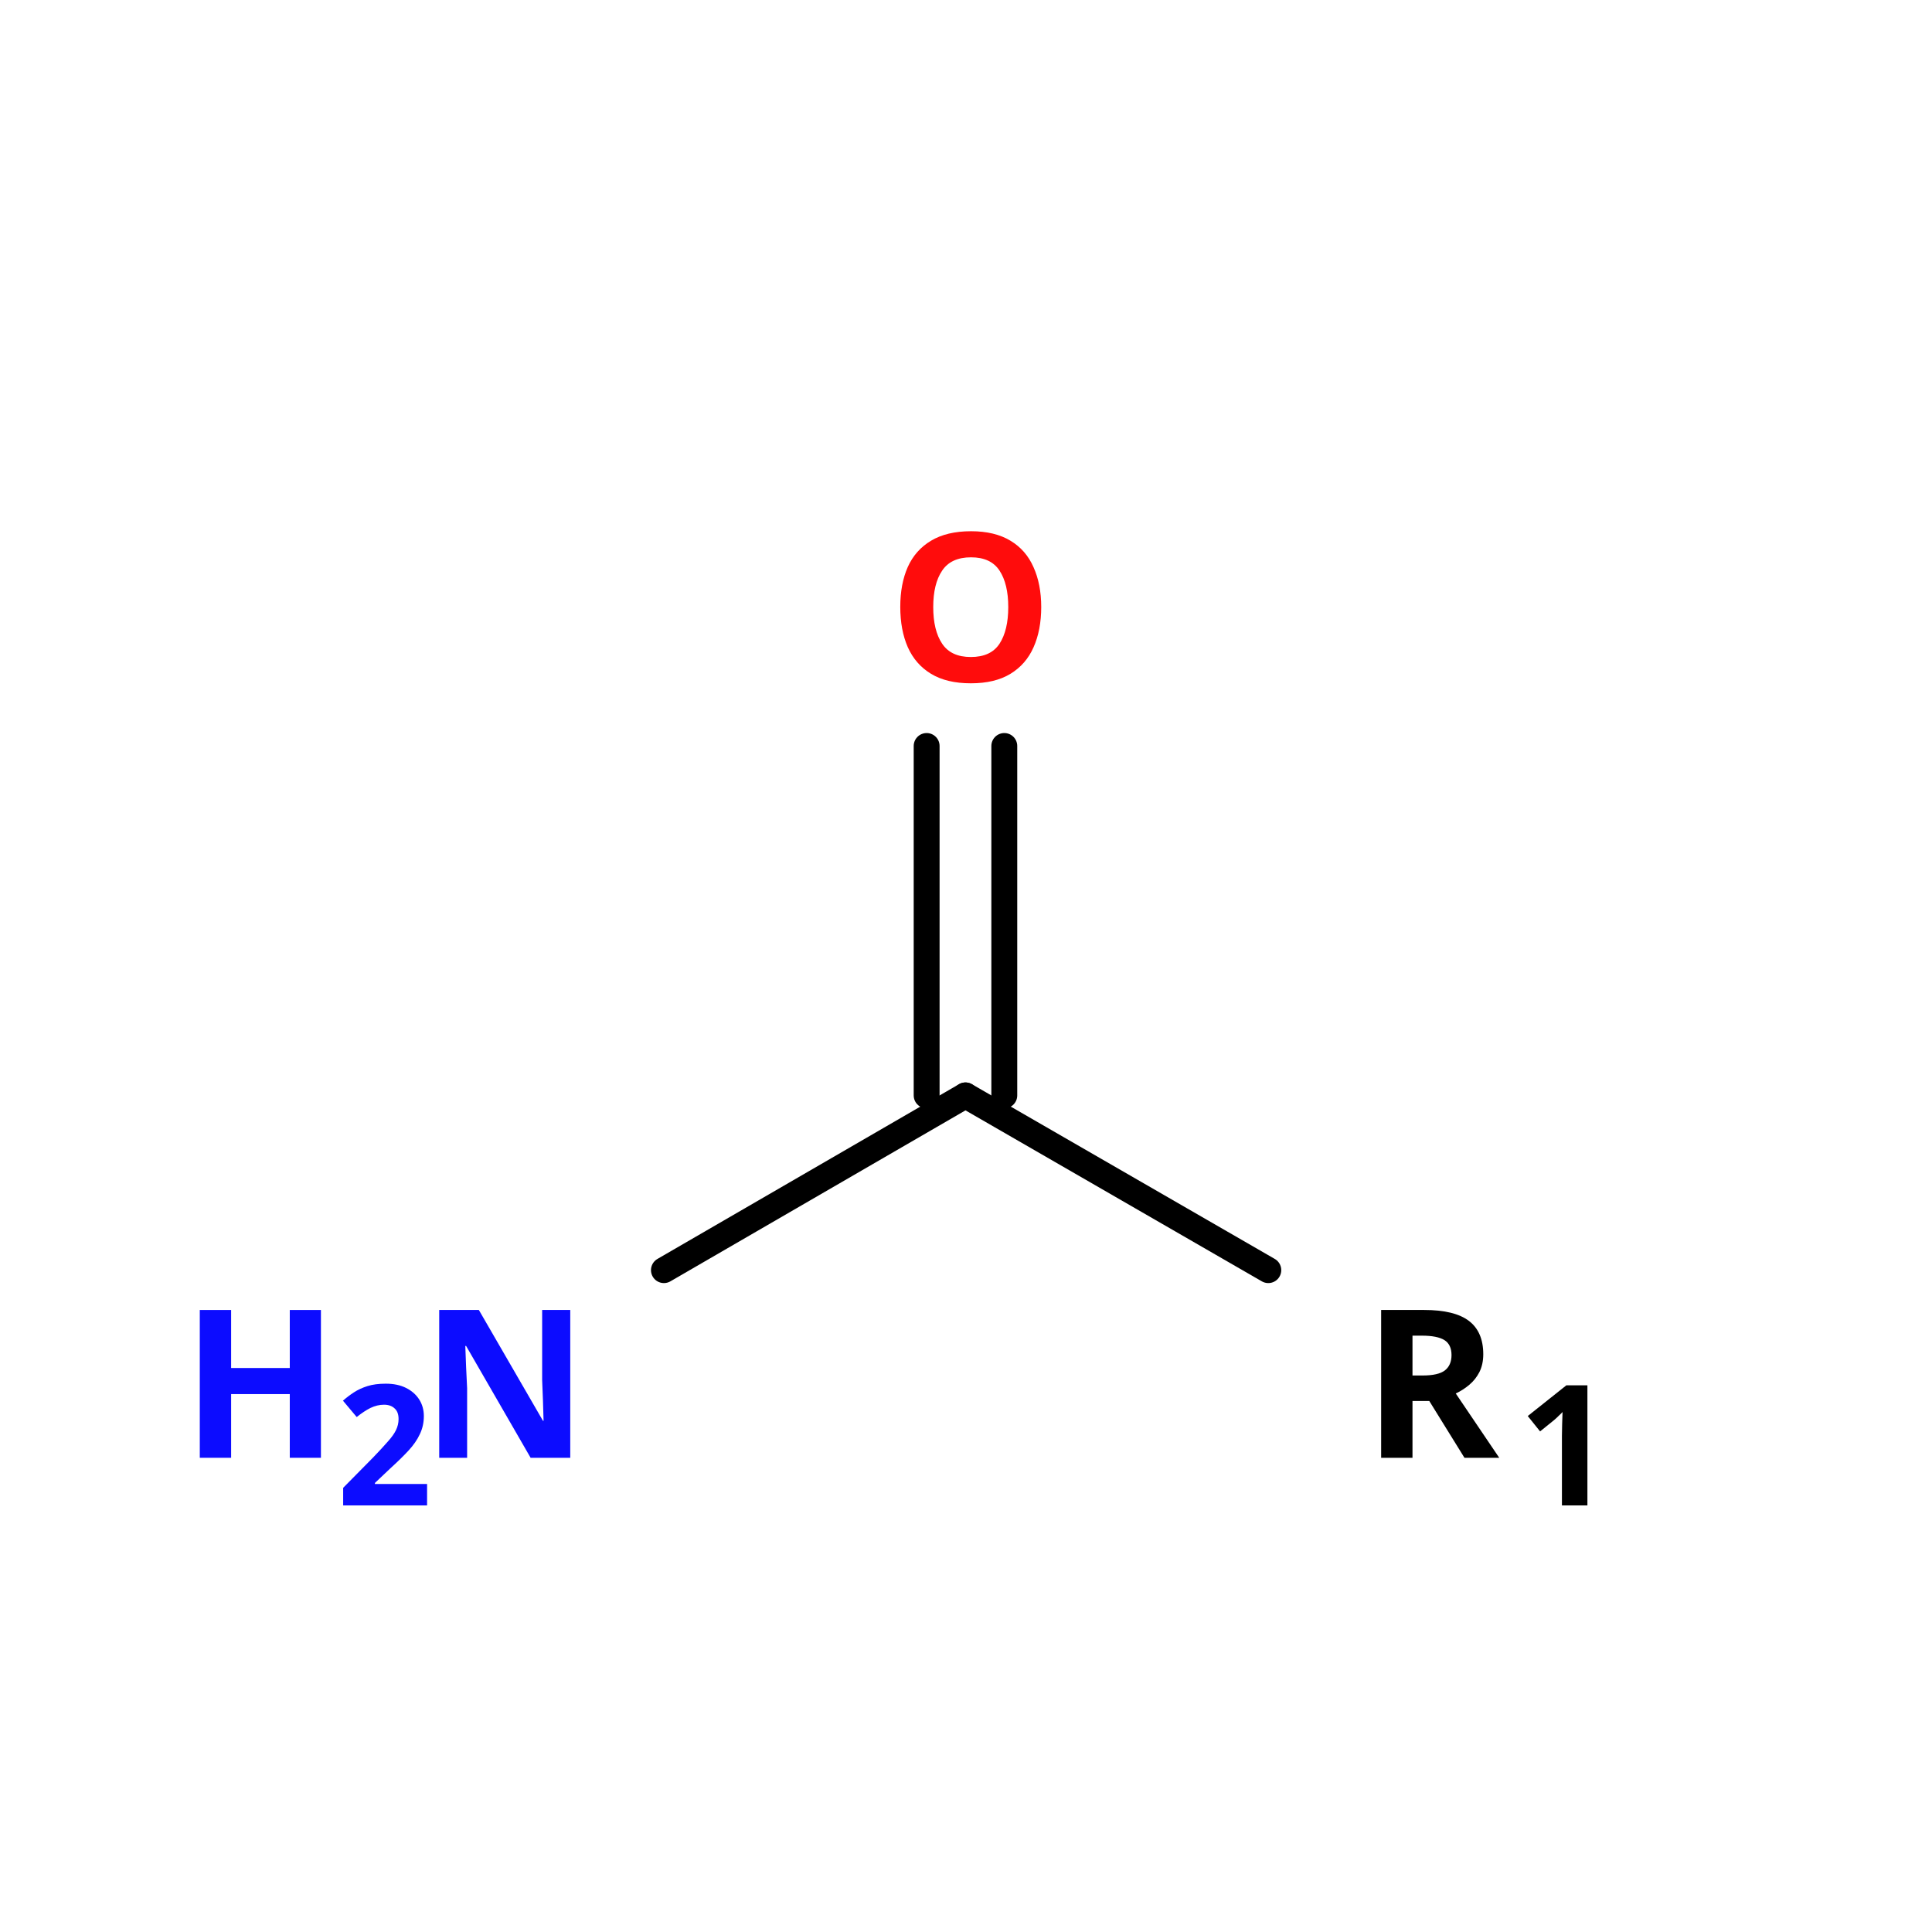
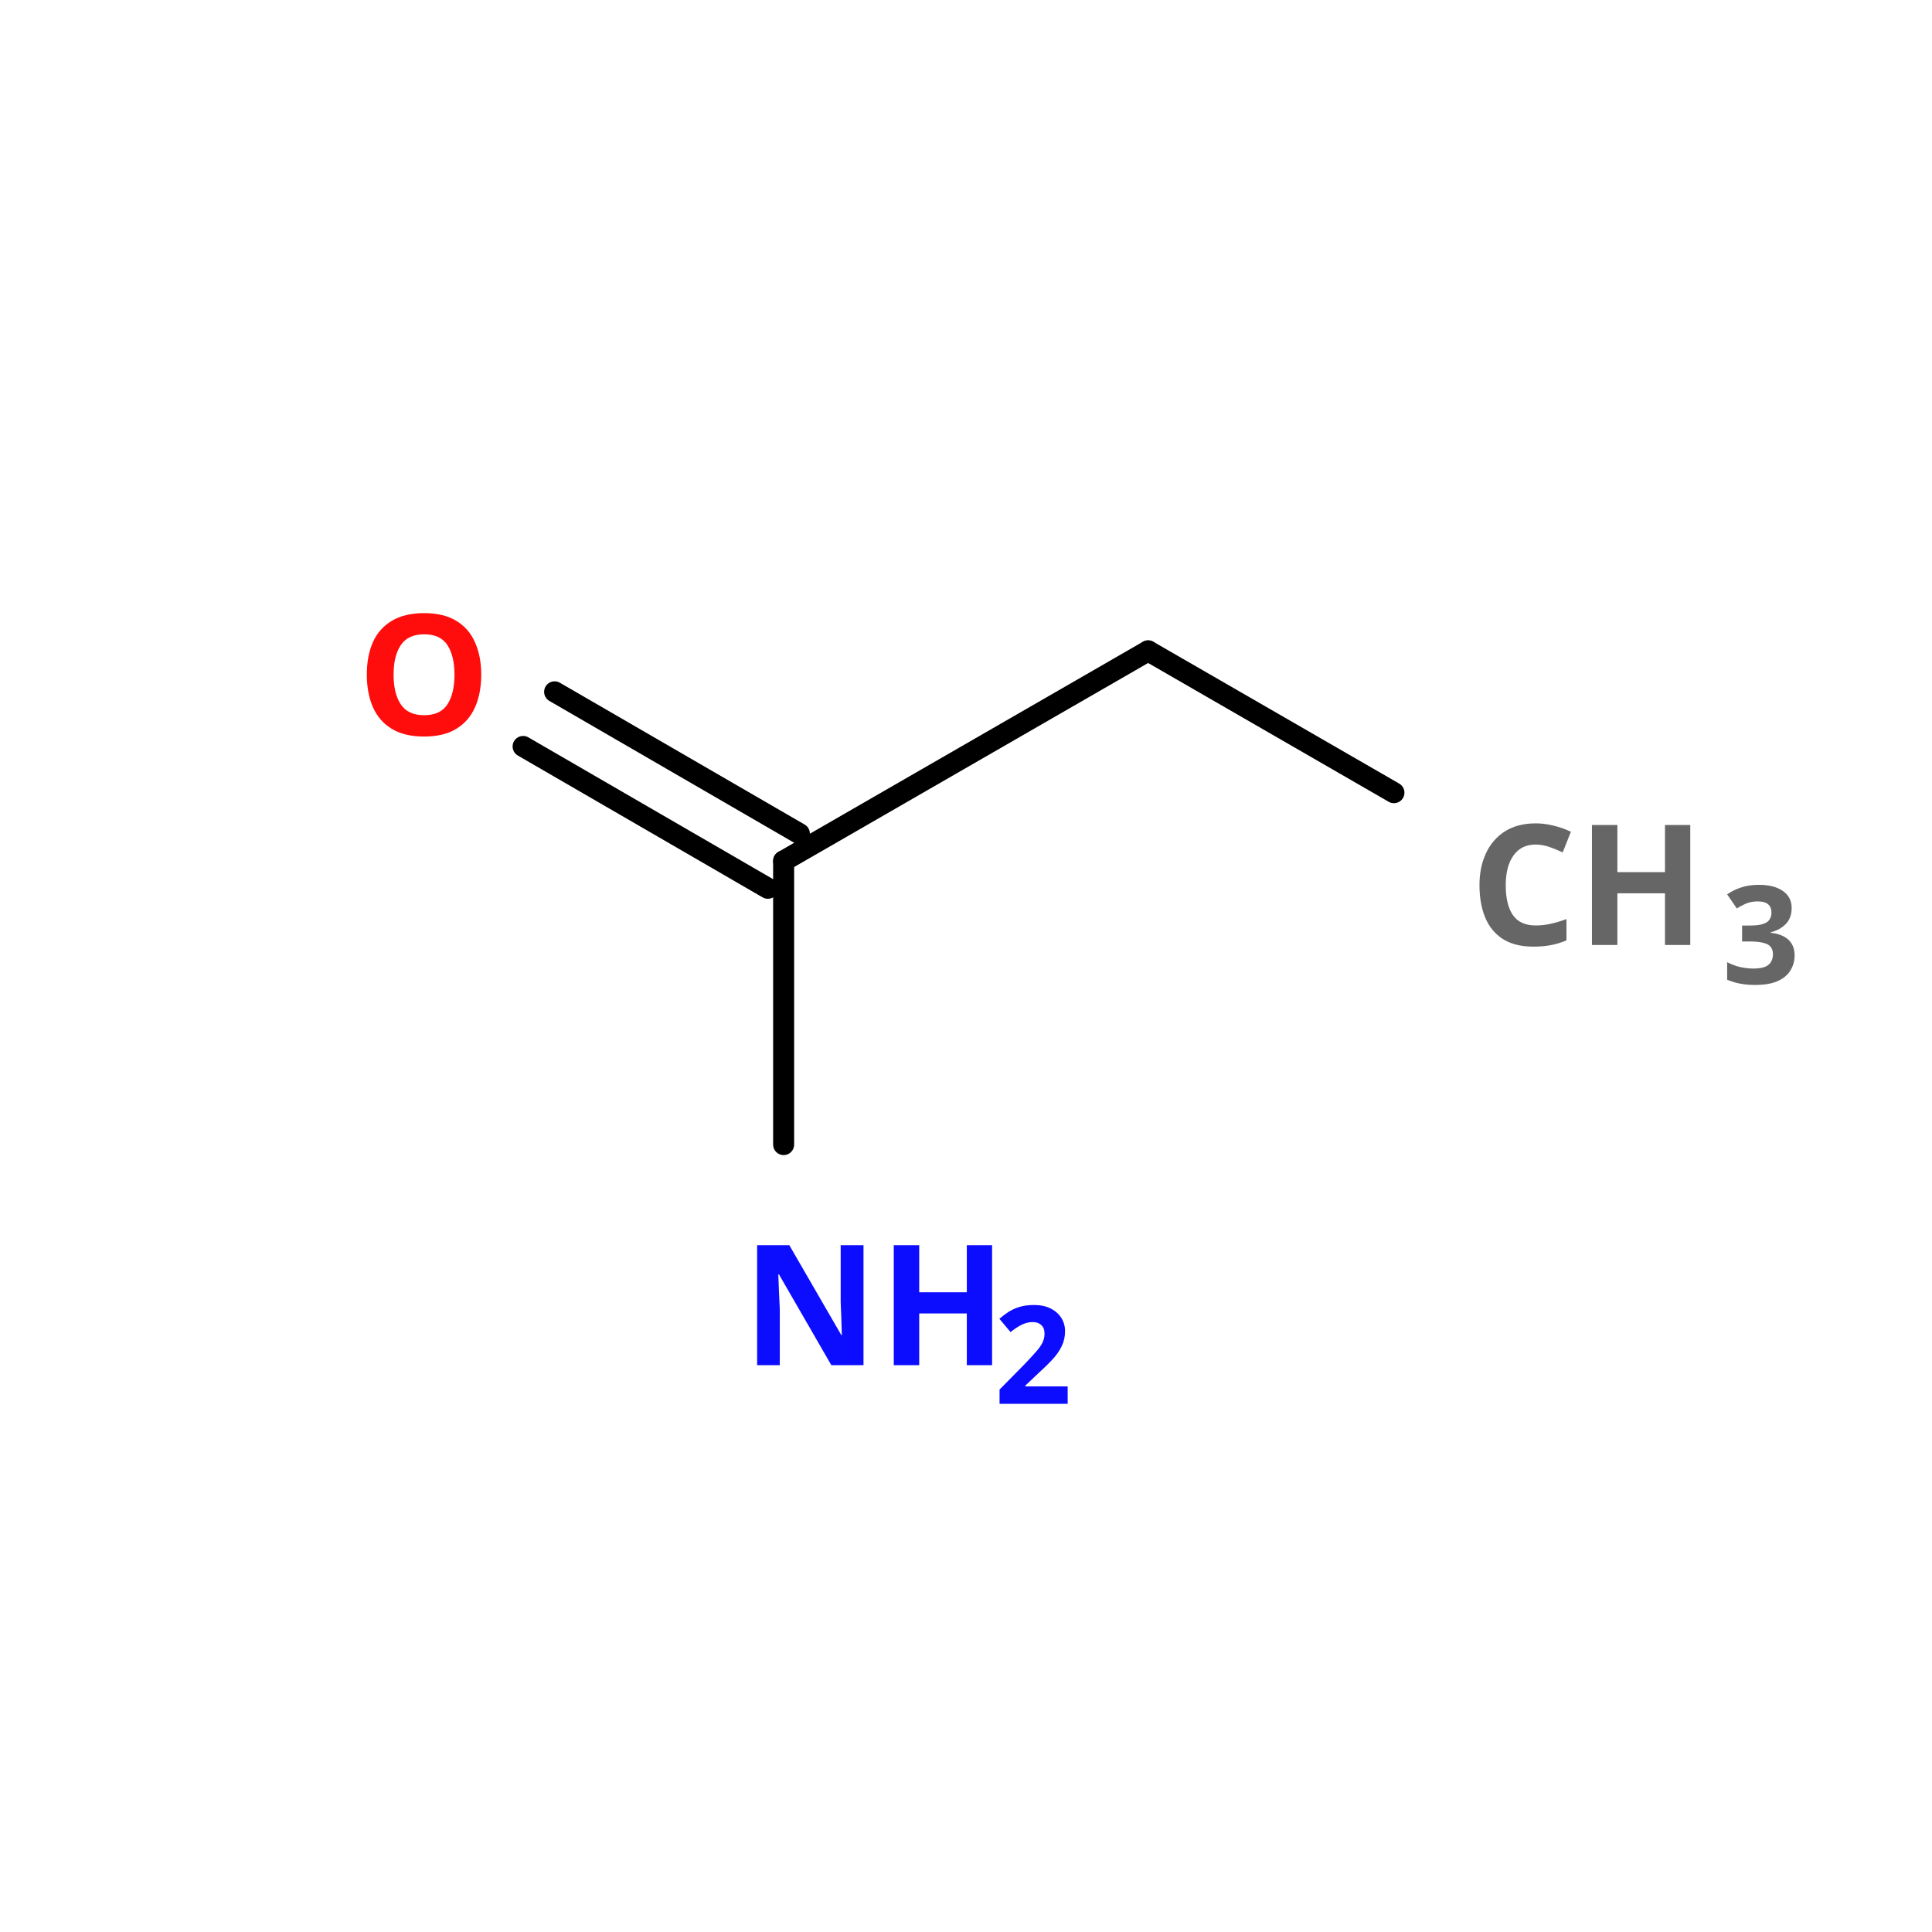
<svg xmlns="http://www.w3.org/2000/svg" version="1.1" id="topsvg" x="0" y="0" width="200px" height="200px" viewBox="0 0 100 100">
  <rect x="0" y="0" width="100" height="100" fill="white" />
  <g transform="translate(0,0)">
-     <svg width="100" height="100" x="0" y="0" viewBox="0 0 149.282 140" font-family="sans-serif" stroke="rgb(0,0,0)" stroke-width="2" stroke-linecap="round">
-       <line x1="98.0" y1="93.5" x2="74.6" y2="80.0" opacity="1.0" stroke="rgb(0,0,0)" stroke-width="2.0" />
-       <line x1="71.6" y1="80.0" x2="71.6" y2="53.0" opacity="1.0" stroke="rgb(0,0,0)" stroke-width="2.0" />
-       <line x1="77.6" y1="80.0" x2="77.6" y2="53.0" opacity="1.0" stroke="rgb(0,0,0)" stroke-width="2.0" />
-       <line x1="74.6" y1="80.0" x2="51.3" y2="93.5" opacity="1.0" stroke="rgb(0,0,0)" stroke-width="2.0" />
-       <text x="105.282" y="108" fill="rgb(0,0,0)" stroke-width="0" font-weight="bold" font-size="16">R</text>
-       <text x="117.282" y="111.68" fill="rgb(0,0,0)" stroke-width="0" font-weight="bold" font-size="13">1</text>
-       <text x="68.641" y="48" fill="rgb(255,12,12)" stroke-width="0" font-weight="bold" font-size="16">O</text>
-       <text x="14" y="108" fill="rgb(12,12,255)" stroke-width="0" font-weight="bold" font-size="16">H</text>
-       <text x="26" y="111.68" fill="rgb(12,12,255)" stroke-width="0" font-weight="bold" font-size="13">2</text>
-       <text x="32.5" y="108" fill="rgb(12,12,255)" stroke-width="0" font-weight="bold" font-size="16">N</text>
+     <svg width="100" height="100" x="0" y="0" viewBox="0 0 183.923 140" font-family="sans-serif" stroke="rgb(0,0,0)" stroke-width="2" stroke-linecap="round">
+       <line x1="132.7" y1="53.5" x2="109.3" y2="40.0" opacity="1.0" stroke="rgb(0,0,0)" stroke-width="2.0" />
+       <line x1="109.3" y1="40.0" x2="74.6" y2="60.0" opacity="1.0" stroke="rgb(0,0,0)" stroke-width="2.0" />
+       <line x1="73.1" y1="62.6" x2="49.8" y2="49.1" opacity="1.0" stroke="rgb(0,0,0)" stroke-width="2.0" />
+       <line x1="76.1" y1="57.4" x2="52.8" y2="43.9" opacity="1.0" stroke="rgb(0,0,0)" stroke-width="2.0" />
+       <line x1="74.6" y1="60.0" x2="74.6" y2="87.0" opacity="1.0" stroke="rgb(0,0,0)" stroke-width="2.0" />
+       <text x="139.923" y="68" fill="rgb(102,102,102)" stroke-width="0" font-weight="bold" font-size="16">CH</text>
+       <text x="163.923" y="71.68" fill="rgb(102,102,102)" stroke-width="0" font-weight="bold" font-size="13">3</text>
+       <text x="34" y="48" fill="rgb(255,12,12)" stroke-width="0" font-weight="bold" font-size="16">O</text>
+       <text x="70.641" y="108" fill="rgb(12,12,255)" stroke-width="0" font-weight="bold" font-size="16">NH</text>
+       <text x="94.641" y="111.68" fill="rgb(12,12,255)" stroke-width="0" font-weight="bold" font-size="13">2</text>
    </svg>
  </g>
  <text font-size="18" fill="black" font-family="sans-serif" x="10" y="20" />
</svg>
